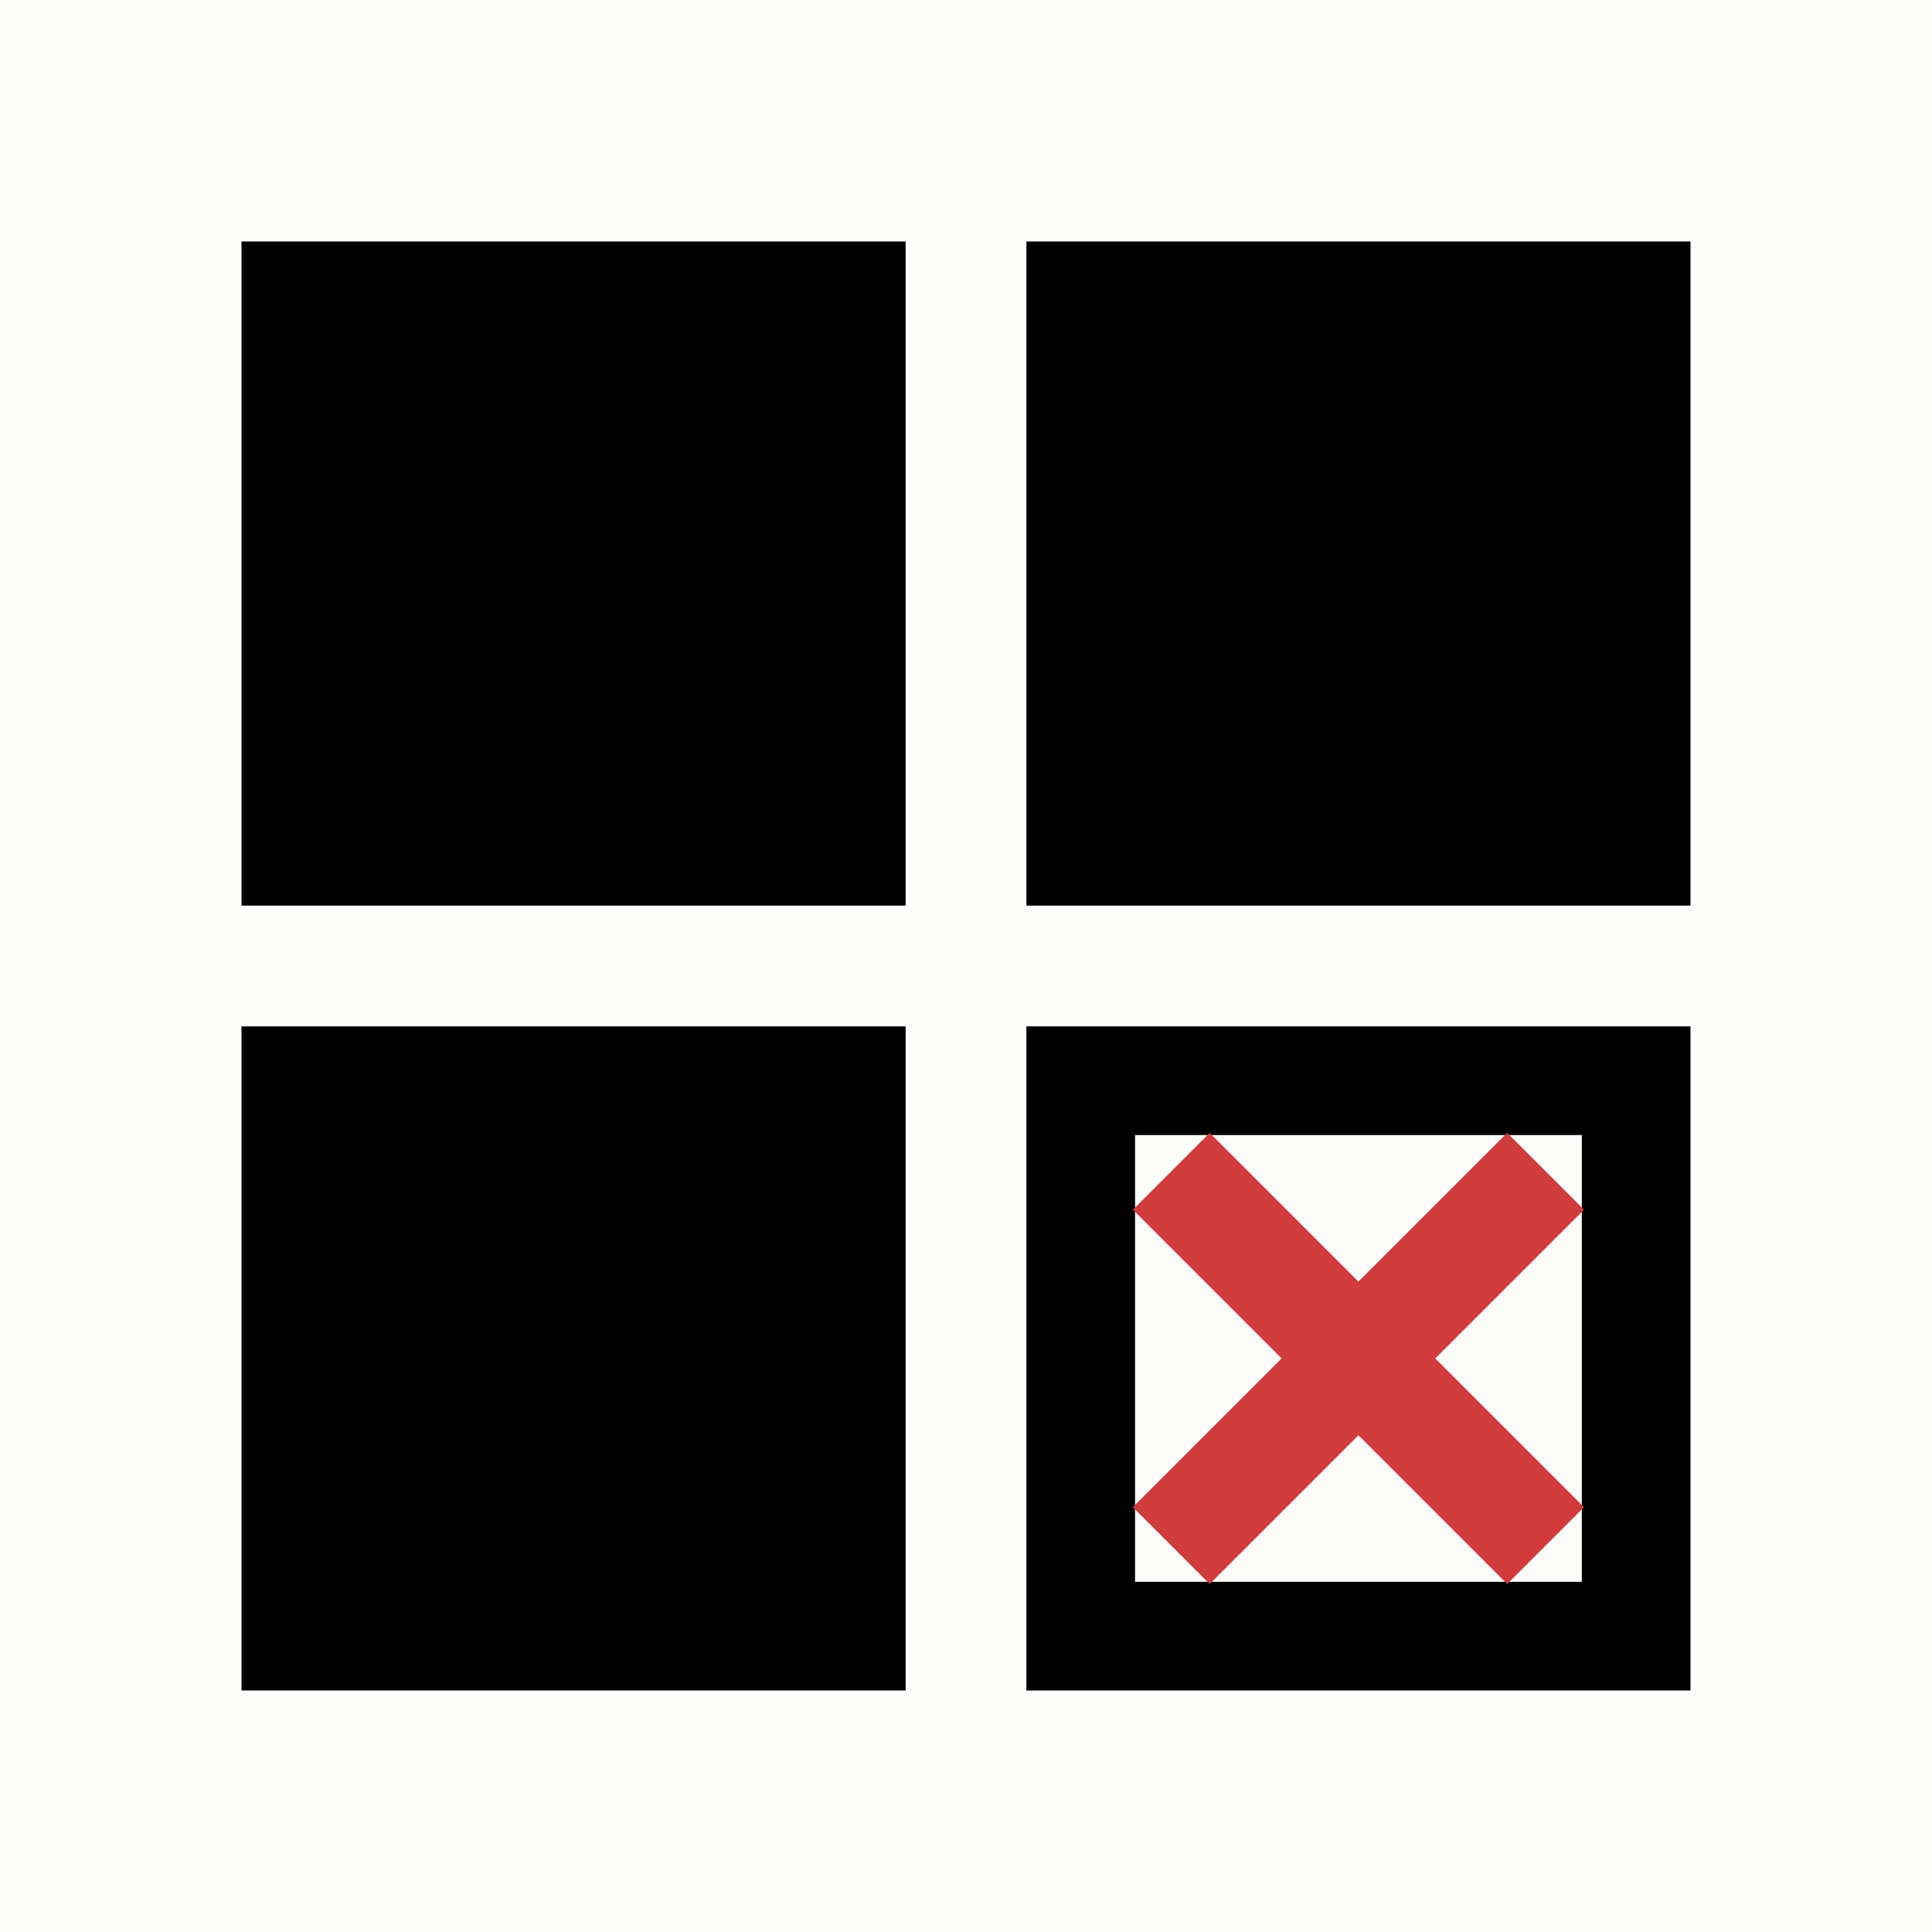
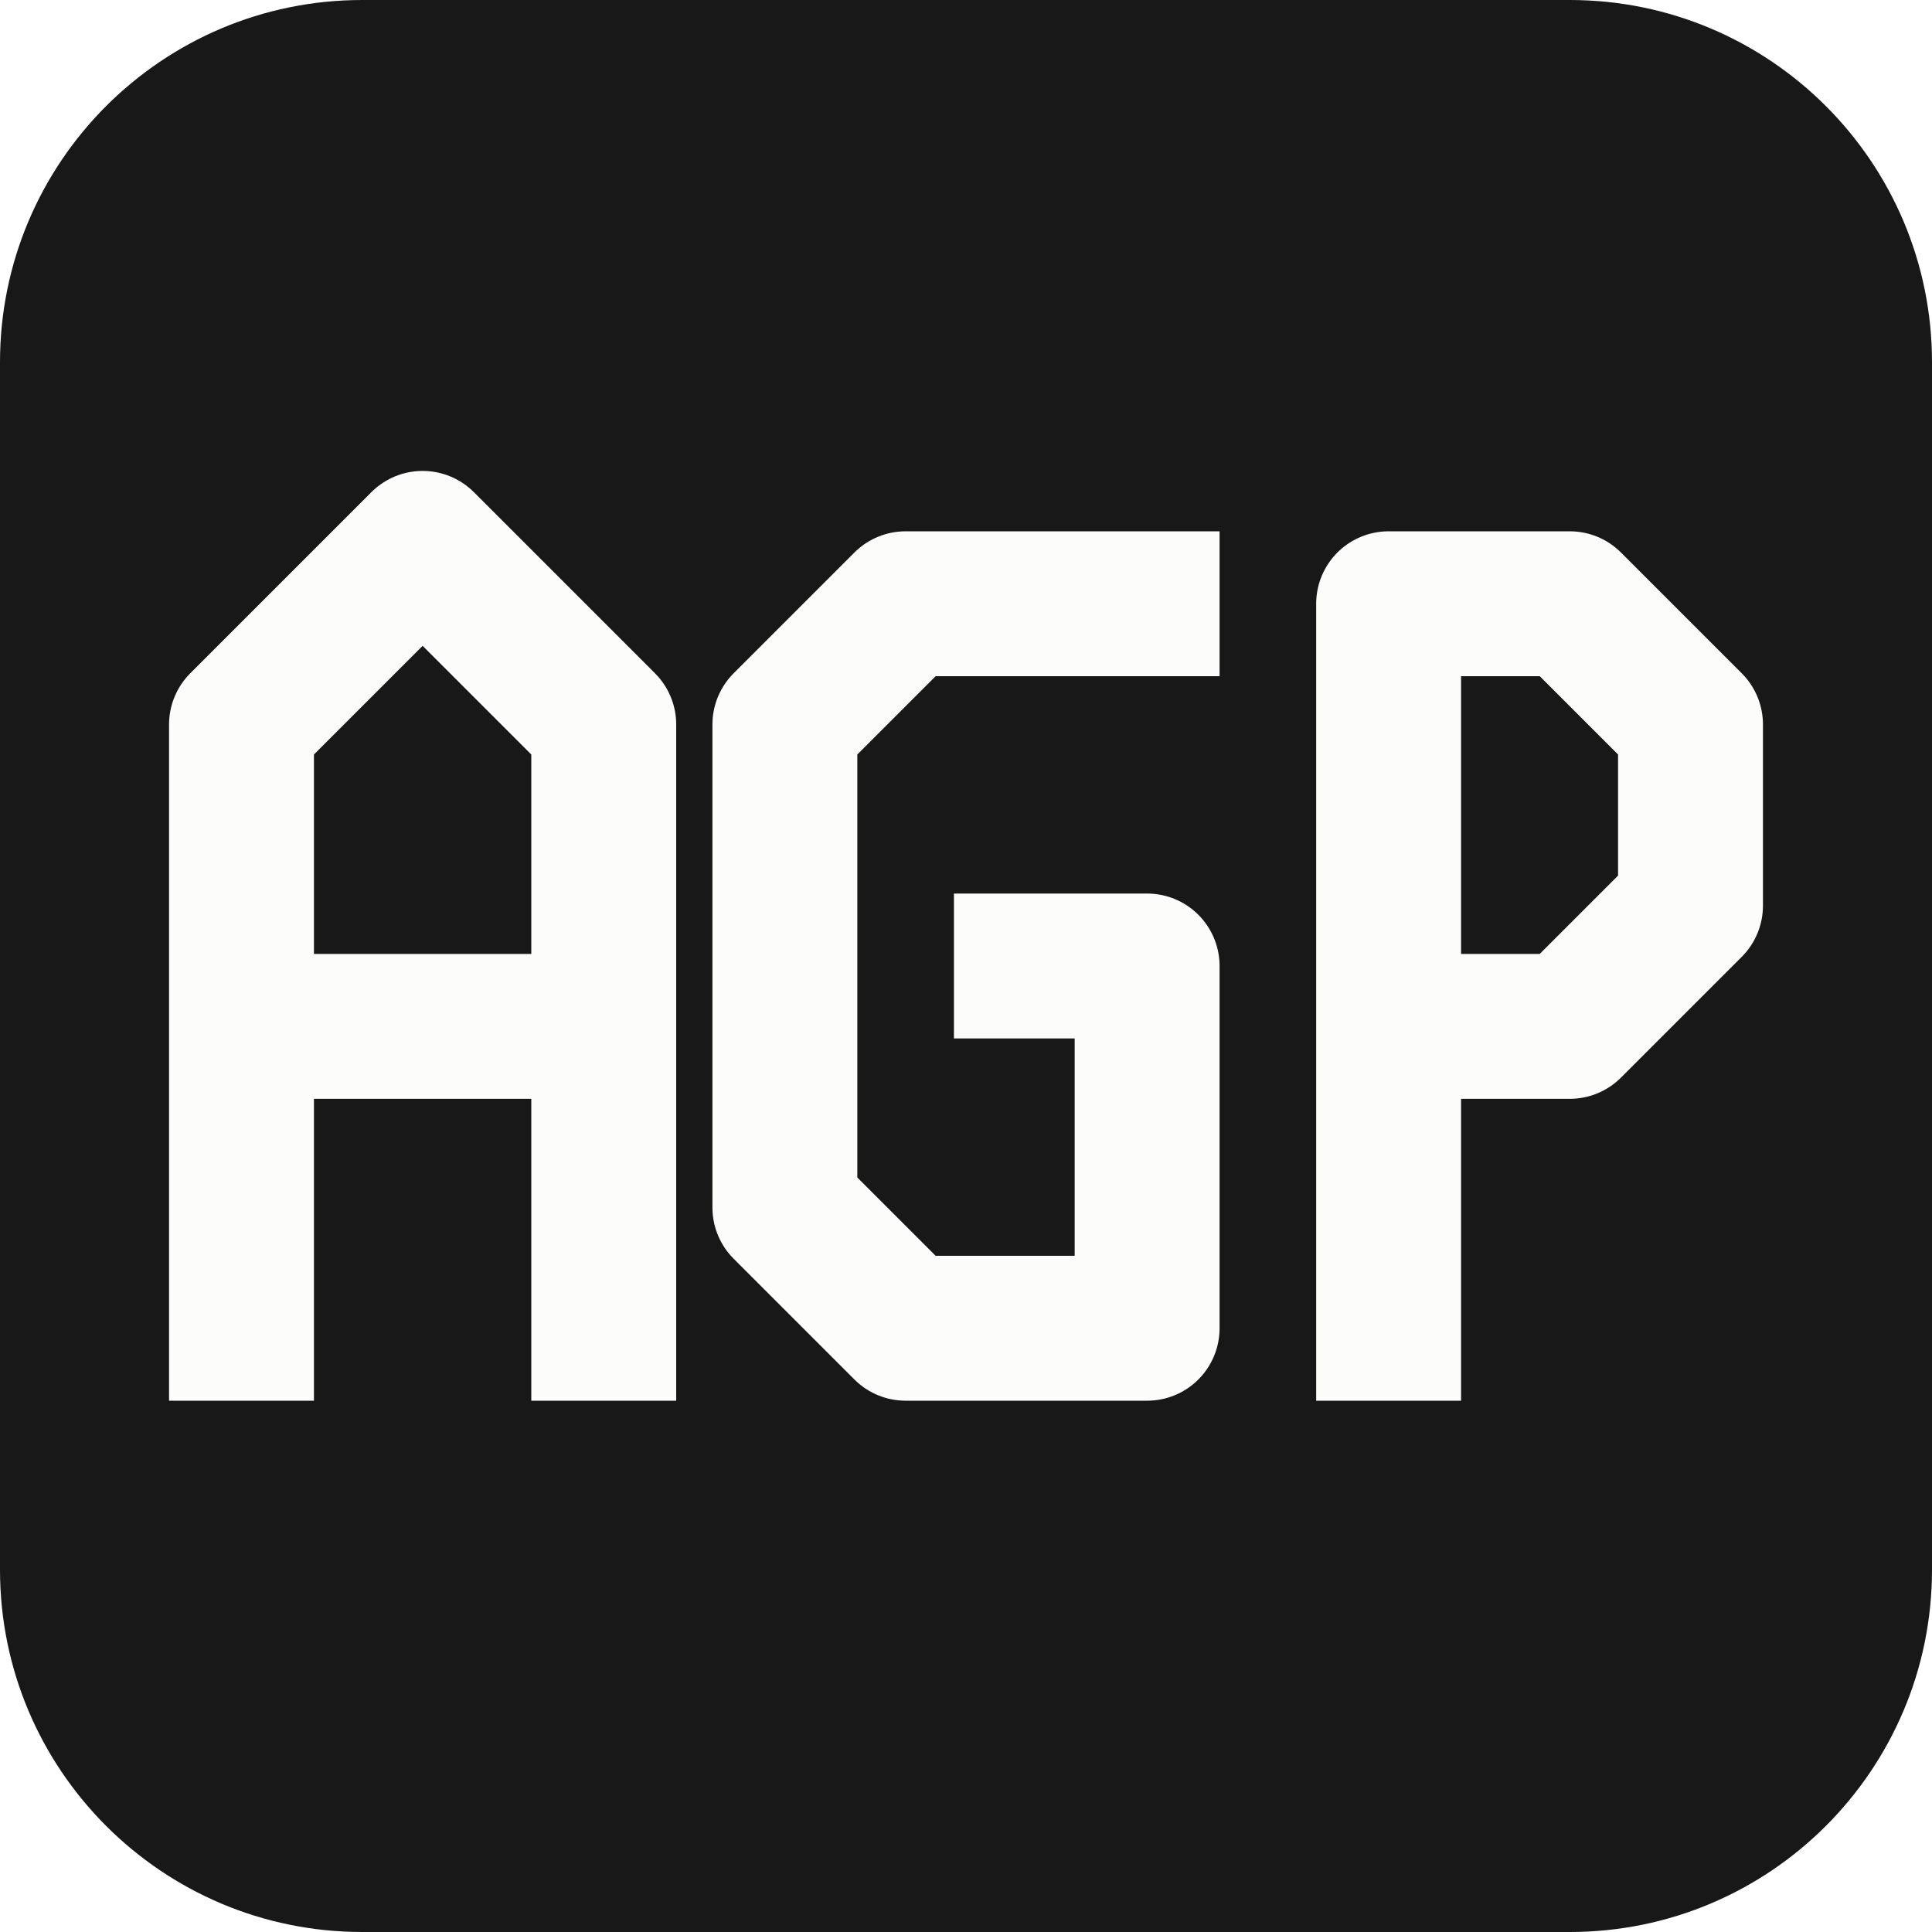
- <svg xmlns="http://www.w3.org/2000/svg" viewBox="0 0 32 32" role="img" aria-label="Three filled trial marks and one crossed out">
-   <rect width="32" height="32" fill="#FCFCFB" />
-   <rect x="4" y="4" width="11" height="11" fill="#000000" />
-   <rect x="17" y="4" width="11" height="11" fill="#000000" />
-   <rect x="4" y="17" width="11" height="11" fill="#000000" />
-   <rect x="17.9" y="17.9" width="9.2" height="9.2" fill="none" stroke="#000000" stroke-width="1.8" />
-   <path d="M19.4 19.4 L25.6 25.6 M25.6 19.4 L19.4 25.6" stroke="#D03B3B" stroke-width="1.8" />
+ <svg xmlns="http://www.w3.org/2000/svg" viewBox="0 0 32 32" role="img" aria-label="AGP">
+   <rect width="32" height="32" rx="6" fill="#181818" />
+   <g fill="none" stroke="#FCFCFB" stroke-width="2.4" stroke-linecap="square" stroke-linejoin="round">
+     <path d="M4 22V12L7 9L10 12V22M4 17H10" />
+     <path d="M19 10H15L13 12V20L15 22H19V16H17" />
+     <path d="M23 22V10H26L28 12V15L26 17H23" />
+   </g>
</svg>
